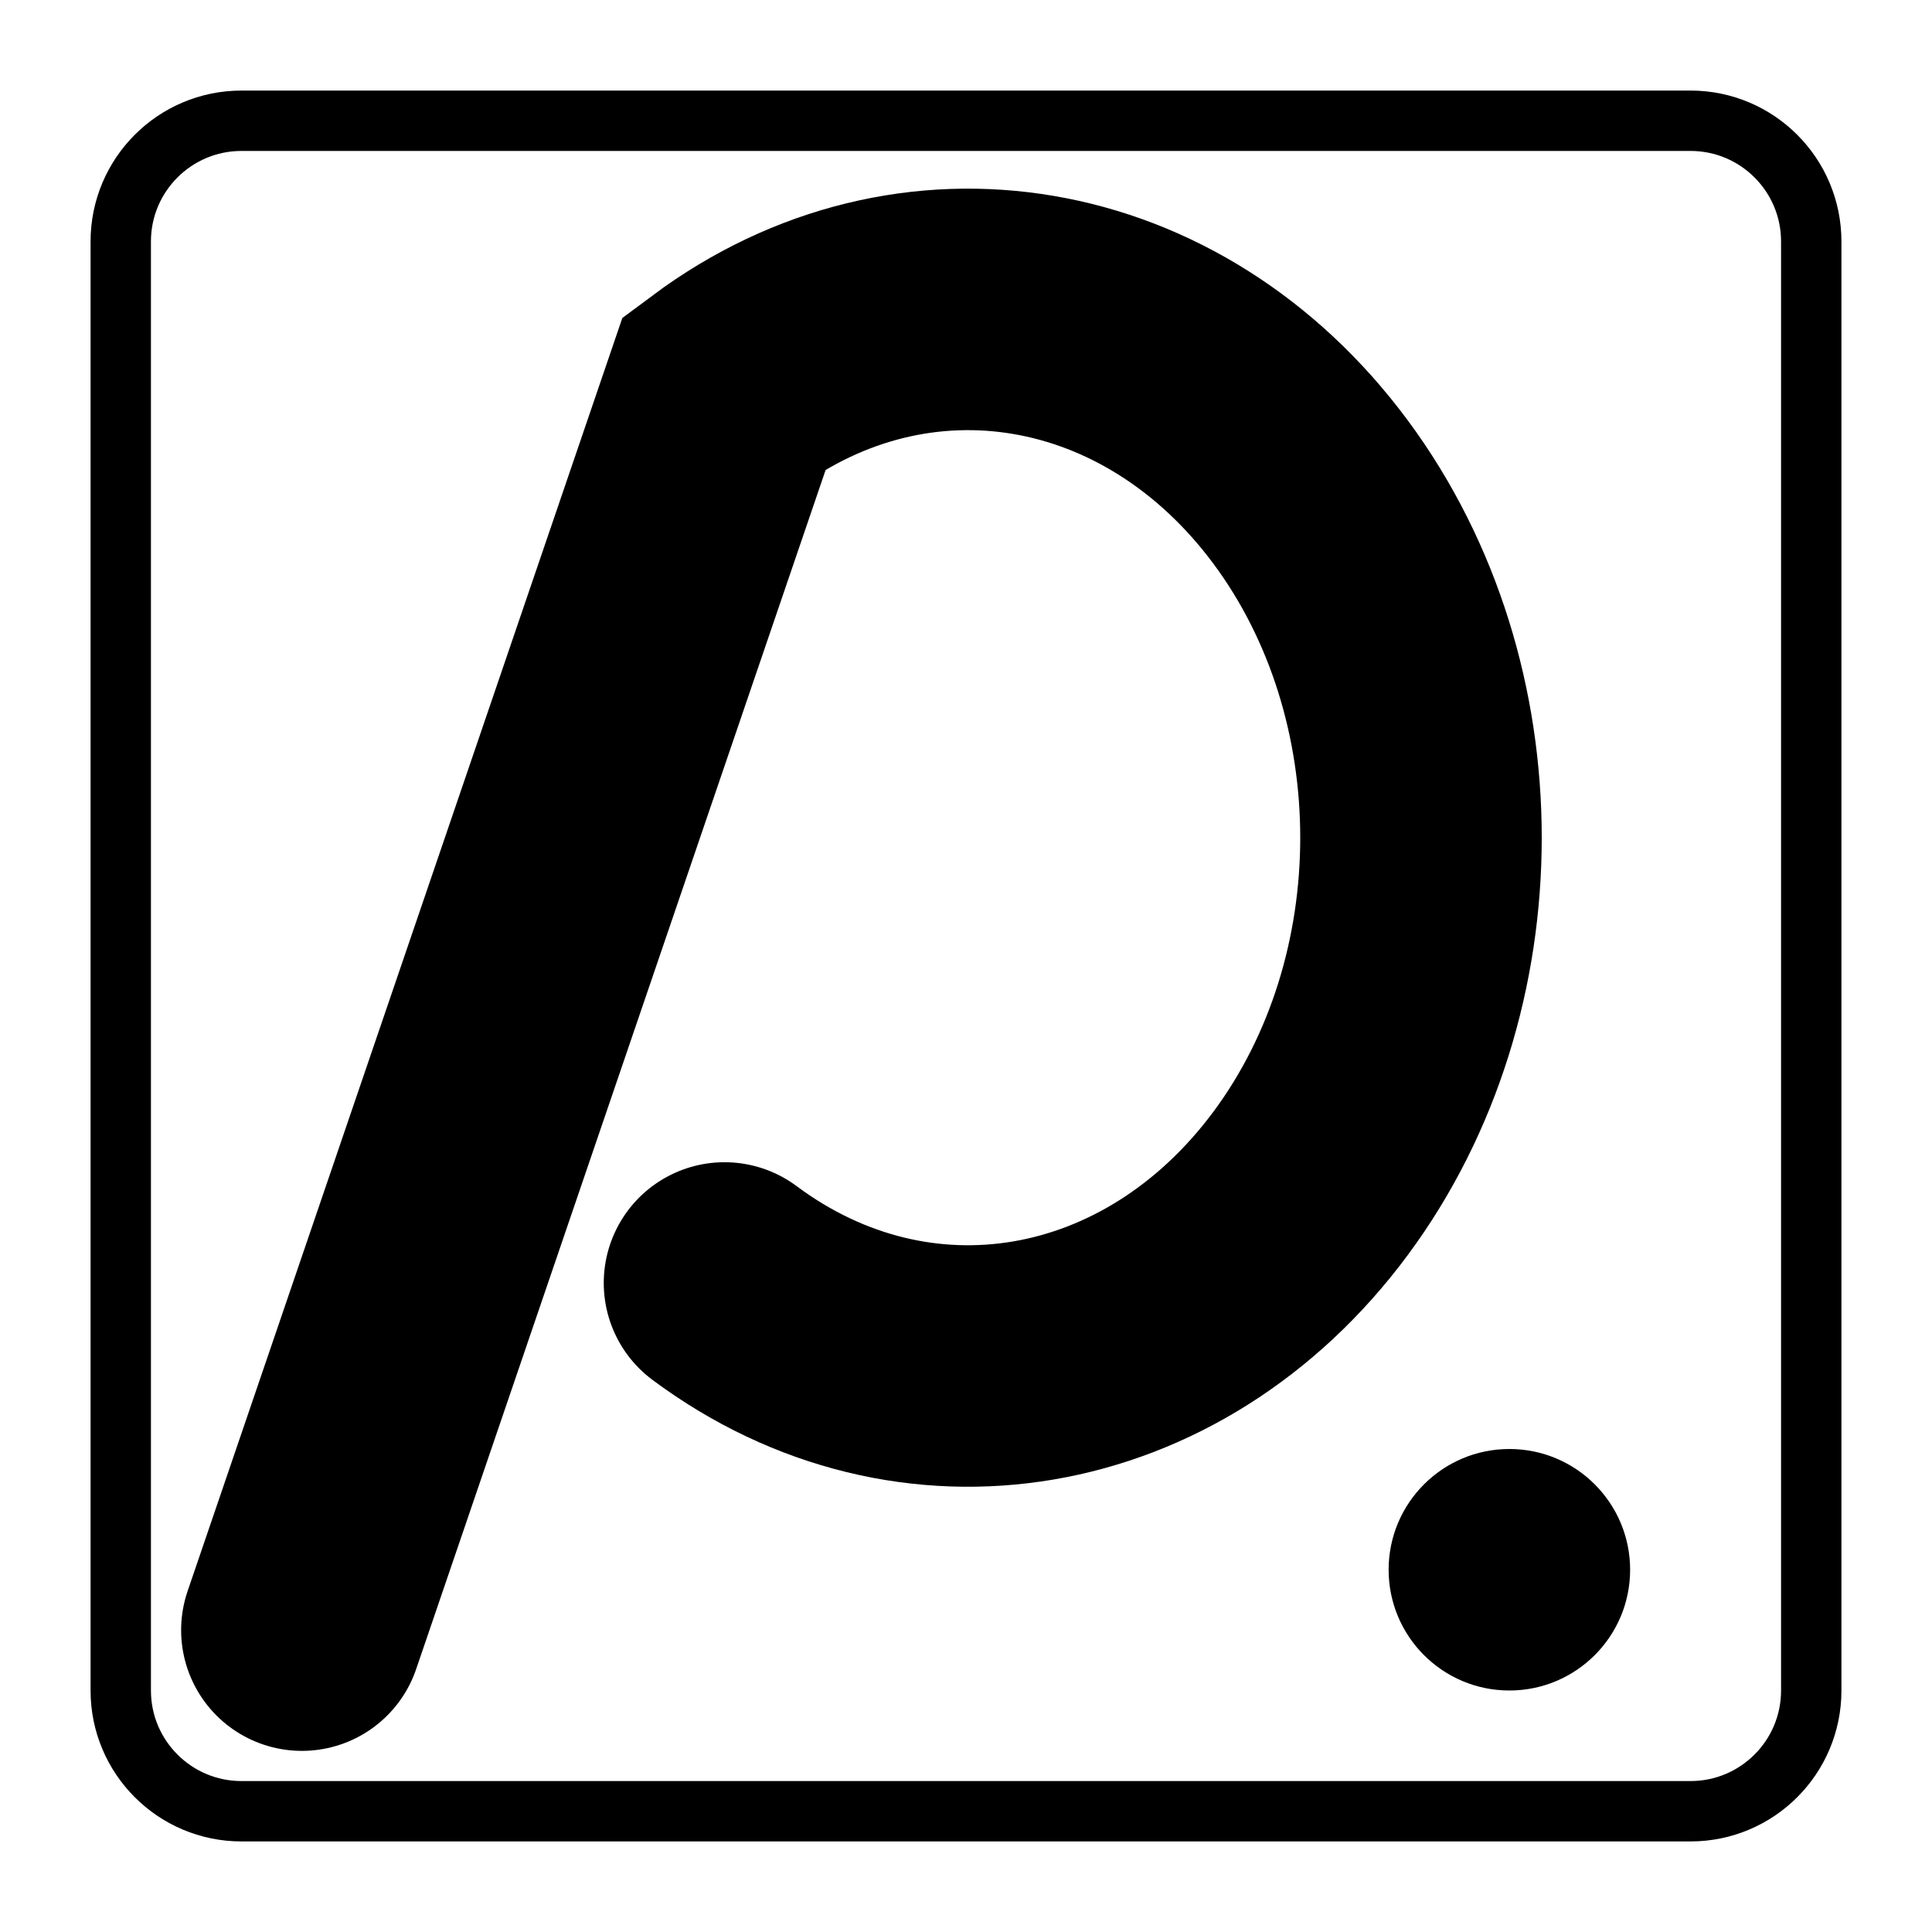
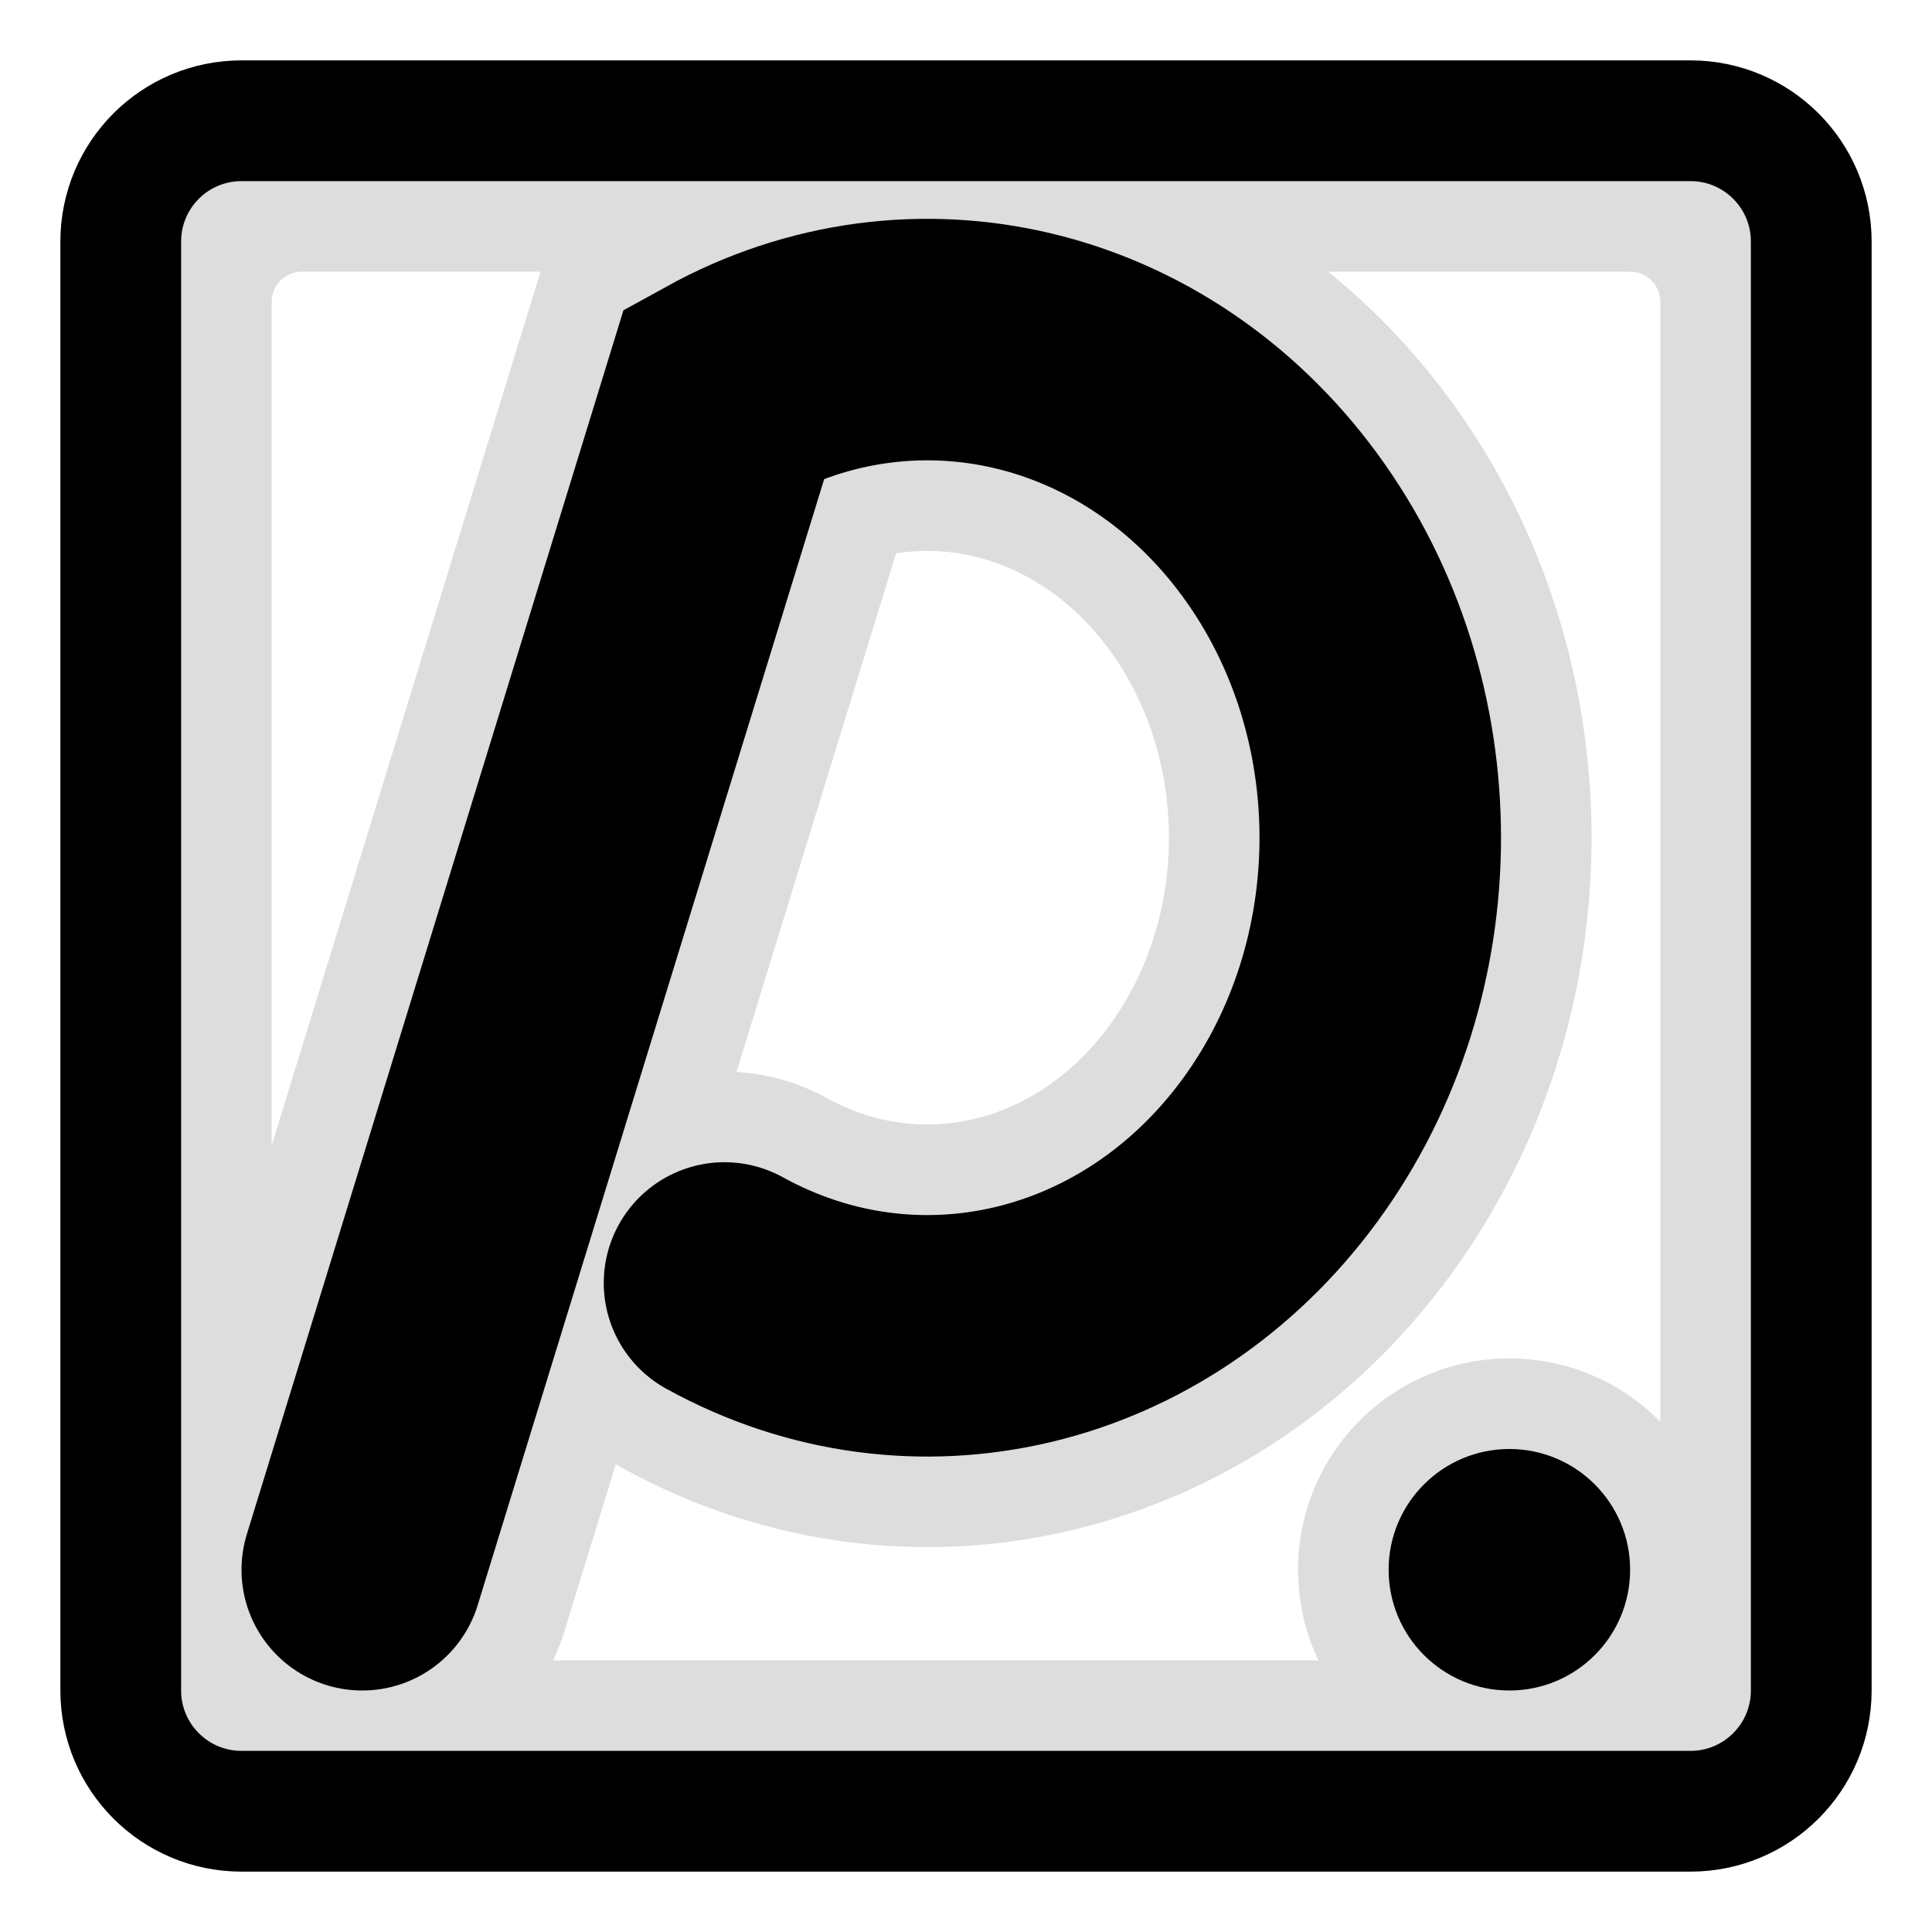
<svg xmlns="http://www.w3.org/2000/svg" width="48" height="48" viewBox="0 0 128 128" version="1.1">
-   <rect x="8" y="8" rx="8" ry="8" width="112" height="112" fill="none" stroke="black" stroke-width="4" />
-   <path d="M20,108 L48,26 A30,35 0 1,1 48,85" stroke="black" stroke-width="16" stroke-linecap="round" fill="none" />
+   <rect x="12" y="12" rx="8" ry="8" width="104" height="104" fill="none" stroke="#DDD" stroke-width="12" />
+   <path d="M24,104 L48,26 A30,33 0 1,1 48,85" stroke="#DDD" stroke-width="28" stroke-linecap="round" fill="none" />
+   <circle r="14" cx="100" cy="104" fill="#DDD" />
+   <rect x="8" y="8" rx="8" ry="8" width="112" height="112" fill="none" stroke="black" stroke-width="8" />
+   <path d="M24,104 L48,26 A30,33 0 1,1 48,85" stroke="black" stroke-width="16" stroke-linecap="round" fill="none" />
  <circle r="8" cx="100" cy="104" fill="black" />
</svg>
